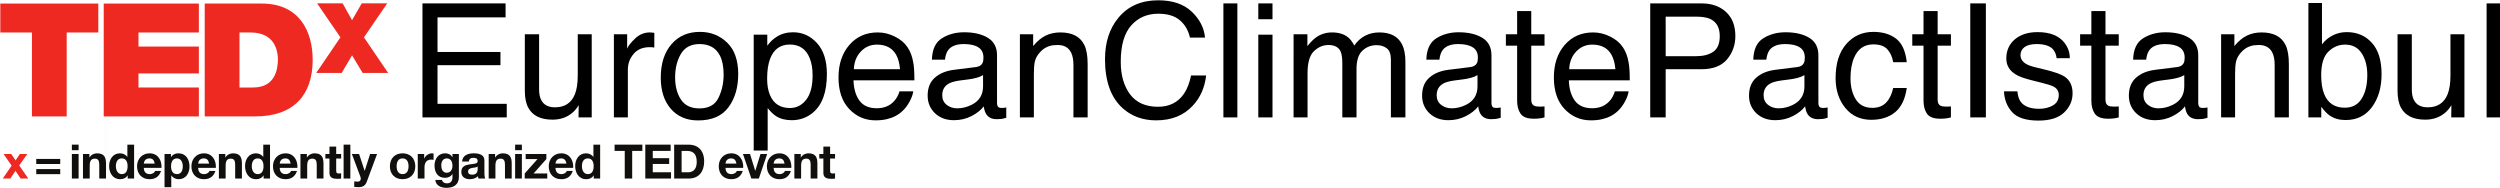
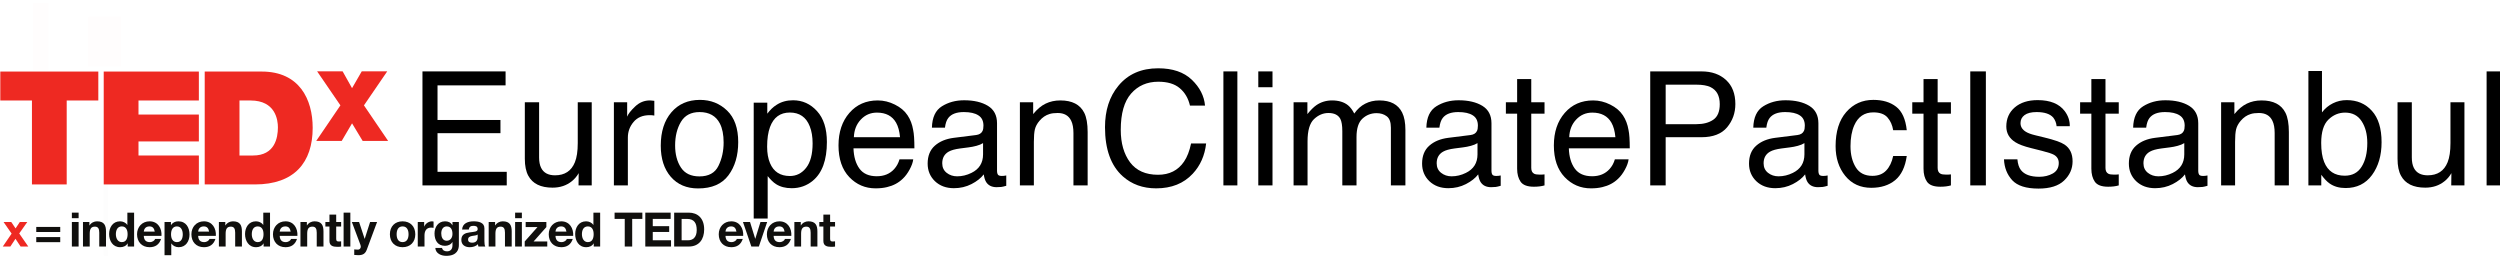
- <svg xmlns="http://www.w3.org/2000/svg" version="1.1" id="svg2" xml:space="preserve" width="3125" height="235" viewBox="0 0 3125 235">
+ <svg xmlns="http://www.w3.org/2000/svg" version="1.1" id="svg2" xml:space="preserve" width="3125" height="320" viewBox="0 0 3125 320">
  <defs id="defs6" />
-   <g id="g10" transform="matrix(1.333333,0,0,-1.333333,0,235)">
+   <g id="g10" transform="matrix(1.333333,0,0,-1.333333,0,320)">
    <path d="m 10.896,20.981 -7.566,10.902 h 7.211 l 4.05,-6.008 4.004,6.008 h 6.989 l -7.567,-10.769 8.5,-12.242 h -7.207 l -4.808,7.257 L 9.693,8.872 H 2.619 l 8.277,12.109" style="fill:#ee2922;fill-opacity:1;fill-rule:nonzero;stroke:none;stroke-width:0.1" id="path22" />
    <path d="m 56.47,12.969 h -22.476 v 4.762 h 22.476 z m 0,9.524 h -22.476 v 4.761 h 22.476 v -4.761" style="fill:#100f0d;fill-opacity:1;fill-rule:nonzero;stroke:none;stroke-width:0.1" id="path24" />
    <path d="m 67.377,31.883 h 6.32 V 8.872 h -6.32 z m 6.32,3.563 h -6.32 v 5.207 h 6.32 v -5.207" style="fill:#100f0d;fill-opacity:1;fill-rule:nonzero;stroke:none;stroke-width:0.1" id="path26" />
    <path d="m 77.791,31.883 h 6.007 v -3.203 h 0.133 c 1.602,2.582 4.364,3.828 7.032,3.828 6.722,0 8.414,-3.785 8.414,-9.48 V 8.872 h -6.321 v 13 c 0,3.781 -1.113,5.652 -4.051,5.652 -3.425,0 -4.894,-1.914 -4.894,-6.59 V 8.872 h -6.32 v 23.011" style="fill:#100f0d;fill-opacity:1;fill-rule:nonzero;stroke:none;stroke-width:0.1" id="path28" />
    <path d="m 114.197,27.746 c -4.141,0 -5.567,-3.562 -5.567,-7.343 0,-3.606 1.649,-7.391 5.567,-7.391 4.183,0 5.43,3.652 5.43,7.434 0,3.738 -1.336,7.3 -5.43,7.3 z m 5.519,-15.933 h -0.089 c -1.469,-2.492 -4.051,-3.563 -6.989,-3.563 -6.941,0 -10.328,5.965 -10.328,12.329 0,6.187 3.43,11.929 10.195,11.929 2.715,0 5.387,-1.156 6.856,-3.426 h -0.047 0.09 v 11.571 h 6.32 V 8.872 h -6.008 v 2.941" style="fill:#100f0d;fill-opacity:1;fill-rule:nonzero;stroke:none;stroke-width:0.1" id="path30" />
    <path d="m 145.084,22.848 c -0.579,3.207 -1.957,4.898 -5.032,4.898 -4.004,0 -5.16,-3.117 -5.25,-4.898 z m -10.282,-4.004 c 0.176,-4.008 2.137,-5.832 5.653,-5.832 2.539,0 4.586,1.559 4.984,2.984 h 5.566 c -1.781,-5.429 -5.566,-7.746 -10.773,-7.746 -7.254,0 -11.75,4.985 -11.75,12.106 0,6.898 4.762,12.152 11.75,12.152 7.832,0 11.617,-6.586 11.172,-13.664 h -16.602" style="fill:#100f0d;fill-opacity:1;fill-rule:nonzero;stroke:none;stroke-width:0.1" id="path32" />
    <path d="m 171.341,20.313 c 0,3.648 -1.468,7.433 -5.515,7.433 -4.141,0 -5.477,-3.695 -5.477,-7.433 0,-3.738 1.426,-7.301 5.52,-7.301 4.14,0 5.472,3.563 5.472,7.301 z m -17.089,11.57 h 6.007 v -2.937 h 0.09 c 1.512,2.449 4.004,3.562 6.856,3.562 7.211,0 10.461,-5.832 10.461,-12.375 0,-6.14 -3.383,-11.883 -10.106,-11.883 -2.762,0 -5.387,1.204 -6.898,3.473 h -0.09 V 0.774 h -6.32 v 31.109" style="fill:#100f0d;fill-opacity:1;fill-rule:nonzero;stroke:none;stroke-width:0.1" id="path34" />
    <path d="m 196.045,22.848 c -0.579,3.207 -1.958,4.898 -5.032,4.898 -4.004,0 -5.164,-3.117 -5.25,-4.898 z m -10.282,-4.004 c 0.176,-4.008 2.137,-5.832 5.653,-5.832 2.535,0 4.586,1.559 4.984,2.984 h 5.563 c -1.782,-5.429 -5.563,-7.746 -10.77,-7.746 -7.258,0 -11.75,4.985 -11.75,12.106 0,6.898 4.762,12.152 11.75,12.152 7.832,0 11.617,-6.586 11.172,-13.664 h -16.602" style="fill:#100f0d;fill-opacity:1;fill-rule:nonzero;stroke:none;stroke-width:0.1" id="path36" />
    <path d="m 205.213,31.883 h 6.007 v -3.203 h 0.133 c 1.602,2.582 4.363,3.828 7.031,3.828 6.723,0 8.414,-3.785 8.414,-9.48 V 8.872 h -6.32 v 13 c 0,3.781 -1.113,5.652 -4.051,5.652 -3.425,0 -4.894,-1.914 -4.894,-6.59 V 8.872 h -6.32 v 23.011" style="fill:#100f0d;fill-opacity:1;fill-rule:nonzero;stroke:none;stroke-width:0.1" id="path38" />
    <path d="m 241.619,27.746 c -4.141,0 -5.567,-3.562 -5.567,-7.343 0,-3.606 1.649,-7.391 5.567,-7.391 4.183,0 5.429,3.652 5.429,7.434 0,3.738 -1.335,7.3 -5.429,7.3 z m 5.519,-15.933 h -0.09 c -1.468,-2.492 -4.05,-3.563 -6.988,-3.563 -6.941,0 -10.324,5.965 -10.324,12.329 0,6.187 3.426,11.929 10.191,11.929 2.715,0 5.387,-1.156 6.856,-3.426 h -0.047 0.09 v 11.571 h 6.32 V 8.872 h -6.008 v 2.941" style="fill:#100f0d;fill-opacity:1;fill-rule:nonzero;stroke:none;stroke-width:0.1" id="path40" />
    <path d="m 272.505,22.848 c -0.578,3.207 -1.957,4.898 -5.031,4.898 -4.004,0 -5.16,-3.117 -5.25,-4.898 z m -10.281,-4.004 c 0.18,-4.008 2.137,-5.832 5.653,-5.832 2.539,0 4.586,1.559 4.984,2.984 h 5.566 c -1.781,-5.429 -5.566,-7.746 -10.773,-7.746 -7.254,0 -11.75,4.985 -11.75,12.106 0,6.898 4.762,12.152 11.75,12.152 7.836,0 11.617,-6.586 11.172,-13.664 h -16.602" style="fill:#100f0d;fill-opacity:1;fill-rule:nonzero;stroke:none;stroke-width:0.1" id="path42" />
    <path d="m 281.673,31.883 h 6.008 v -3.203 h 0.133 c 1.606,2.582 4.363,3.828 7.035,3.828 6.719,0 8.41,-3.785 8.41,-9.48 V 8.872 h -6.32 v 13 c 0,3.781 -1.113,5.652 -4.051,5.652 -3.425,0 -4.894,-1.914 -4.894,-6.59 V 8.872 h -6.321 v 23.011" style="fill:#100f0d;fill-opacity:1;fill-rule:nonzero;stroke:none;stroke-width:0.1" id="path44" />
    <path d="m 315.185,31.883 h 4.629 v -4.226 h -4.629 v -11.395 c 0,-2.137 0.535,-2.672 2.672,-2.672 0.668,0 1.289,0.047 1.957,0.18 V 8.829 c -1.066,-0.176 -2.445,-0.223 -3.691,-0.223 -3.875,0 -7.258,0.89 -7.258,5.476 v 13.575 h -3.824 v 4.226 h 3.824 v 6.903 h 6.32 v -6.903" style="fill:#100f0d;fill-opacity:1;fill-rule:nonzero;stroke:none;stroke-width:0.1" id="path46" />
    <path d="m 322.13,8.872 h 6.32 v 31.781 h -6.32 z" style="fill:#100f0d;fill-opacity:1;fill-rule:nonzero;stroke:none;stroke-width:0.1" id="path48" />
    <path d="m 343.892,5.981 c -1.379,-3.695 -3.558,-5.207 -7.922,-5.207 -1.289,0 -2.582,0.09 -3.871,0.222 v 5.208 c 1.199,-0.09 2.446,-0.266 3.696,-0.223 2.179,0.223 2.89,2.492 2.179,4.316 l -8.101,21.586 h 6.765 l 5.207,-15.754 h 0.09 l 5.031,15.754 h 6.543 l -9.617,-25.902" style="fill:#100f0d;fill-opacity:1;fill-rule:nonzero;stroke:none;stroke-width:0.1" id="path50" />
    <path d="m 377.408,13.012 c 4.316,0 5.609,3.695 5.609,7.344 0,3.695 -1.293,7.39 -5.609,7.39 -4.274,0 -5.563,-3.695 -5.563,-7.39 0,-3.649 1.289,-7.344 5.563,-7.344 z m 0,19.496 c 7.254,0 11.929,-4.808 11.929,-12.152 0,-7.297 -4.675,-12.106 -11.929,-12.106 -7.211,0 -11.883,4.809 -11.883,12.106 0,7.344 4.672,12.152 11.883,12.152" style="fill:#100f0d;fill-opacity:1;fill-rule:nonzero;stroke:none;stroke-width:0.1" id="path52" />
    <path d="m 391.65,31.883 h 6.008 v -4.269 h 0.09 c 1.156,2.89 4.273,4.894 7.343,4.894 0.446,0 0.981,-0.09 1.379,-0.222 v -5.875 c -0.578,0.132 -1.511,0.222 -2.269,0.222 -4.629,0 -6.231,-3.34 -6.231,-7.39 V 8.872 h -6.32 v 23.011" style="fill:#100f0d;fill-opacity:1;fill-rule:nonzero;stroke:none;stroke-width:0.1" id="path54" />
    <path d="m 424.185,20.668 c 0,3.739 -1.293,7.078 -5.387,7.078 -3.558,0 -5.117,-3.117 -5.117,-6.542 0,-3.293 1.246,-6.899 5.117,-6.899 3.606,0 5.387,3.07 5.387,6.363 z m 6.008,-10.328 c 0,-3.781 -1.336,-10.191 -11.93,-10.191 -4.539,0 -9.836,2.137 -10.148,7.39 h 6.277 c 0.578,-2.359 2.492,-3.164 4.719,-3.164 3.516,0 5.117,2.407 5.074,5.7 v 3.027 h -0.09 c -1.379,-2.402 -4.14,-3.563 -6.898,-3.563 -6.899,0 -9.836,5.254 -9.836,11.575 0,5.965 3.426,11.394 9.879,11.394 3.027,0 5.344,-1.023 6.855,-3.695 h 0.09 v 3.07 h 6.008 V 10.34" style="fill:#100f0d;fill-opacity:1;fill-rule:nonzero;stroke:none;stroke-width:0.1" id="path56" />
    <path d="m 447.818,20.133 c -1.07,-0.933 -3.297,-0.976 -5.254,-1.336 -1.957,-0.398 -3.738,-1.066 -3.738,-3.383 0,-2.355 1.824,-2.933 3.871,-2.933 4.941,0 5.121,3.914 5.121,5.293 z m -14.602,4.676 c 0.36,5.918 5.653,7.699 10.817,7.699 4.586,0 10.105,-1.023 10.105,-6.543 V 13.993 c 0,-2.094 0.223,-4.184 0.801,-5.121 h -6.41 c -0.223,0.714 -0.399,1.468 -0.445,2.226 -2.004,-2.09 -4.942,-2.848 -7.747,-2.848 -4.359,0 -7.832,2.18 -7.832,6.899 0,5.207 3.918,6.453 7.832,6.988 3.876,0.578 7.481,0.445 7.481,3.027 0,2.715 -1.871,3.118 -4.098,3.118 -2.402,0 -3.961,-0.981 -4.183,-3.473 h -6.321" style="fill:#100f0d;fill-opacity:1;fill-rule:nonzero;stroke:none;stroke-width:0.1" id="path58" />
    <path d="m 458.142,31.883 h 6.008 v -3.203 h 0.133 c 1.601,2.582 4.363,3.828 7.035,3.828 6.719,0 8.41,-3.785 8.41,-9.48 V 8.872 h -6.32 v 13 c 0,3.781 -1.113,5.652 -4.051,5.652 -3.426,0 -4.894,-1.914 -4.894,-6.59 V 8.872 h -6.321 v 23.011" style="fill:#100f0d;fill-opacity:1;fill-rule:nonzero;stroke:none;stroke-width:0.1" id="path60" />
    <path d="m 482.931,31.883 h 6.321 V 8.872 h -6.321 z m 6.321,3.563 h -6.321 v 5.207 h 6.321 v -5.207" style="fill:#100f0d;fill-opacity:1;fill-rule:nonzero;stroke:none;stroke-width:0.1" id="path62" />
    <path d="m 491.92,13.637 11.976,13.485 h -11.086 v 4.761 h 19.406 v -4.761 l -11.972,-13.485 h 12.82 V 8.872 h -21.144 v 4.765" style="fill:#100f0d;fill-opacity:1;fill-rule:nonzero;stroke:none;stroke-width:0.1" id="path64" />
    <path d="m 531.045,22.848 c -0.579,3.207 -1.958,4.898 -5.032,4.898 -4.004,0 -5.16,-3.117 -5.25,-4.898 z m -10.282,-4.004 c 0.176,-4.008 2.137,-5.832 5.653,-5.832 2.535,0 4.586,1.559 4.984,2.984 h 5.563 c -1.778,-5.429 -5.563,-7.746 -10.77,-7.746 -7.254,0 -11.75,4.985 -11.75,12.106 0,6.898 4.762,12.152 11.75,12.152 7.832,0 11.617,-6.586 11.172,-13.664 h -16.602" style="fill:#100f0d;fill-opacity:1;fill-rule:nonzero;stroke:none;stroke-width:0.1" id="path66" />
    <path d="m 551.119,27.746 c -4.141,0 -5.567,-3.562 -5.567,-7.343 0,-3.606 1.649,-7.391 5.567,-7.391 4.183,0 5.429,3.652 5.429,7.434 0,3.738 -1.335,7.3 -5.429,7.3 z m 5.519,-15.933 h -0.09 c -1.468,-2.492 -4.05,-3.563 -6.988,-3.563 -6.945,0 -10.328,5.965 -10.328,12.329 0,6.187 3.43,11.929 10.195,11.929 2.715,0 5.383,-1.156 6.852,-3.426 h -0.043 0.09 v 11.571 h 6.32 V 8.872 h -6.008 v 2.941" style="fill:#100f0d;fill-opacity:1;fill-rule:nonzero;stroke:none;stroke-width:0.1" id="path68" />
    <path d="m 585.697,34.778 h -9.524 v 5.875 h 26.04 v -5.875 h -9.528 V 8.872 h -6.988 v 25.906" style="fill:#100f0d;fill-opacity:1;fill-rule:nonzero;stroke:none;stroke-width:0.1" id="path70" />
    <path d="m 604.97,40.653 h 23.766 v -5.875 h -16.777 v -6.809 h 15.398 v -5.43 h -15.398 v -7.789 h 17.132 V 8.872 h -24.121 v 31.781" style="fill:#100f0d;fill-opacity:1;fill-rule:nonzero;stroke:none;stroke-width:0.1" id="path72" />
    <path d="m 639.017,14.75 h 6.231 c 4.05,0 7.925,2.493 7.925,9.524 0,6.41 -2.226,10.504 -9.171,10.504 h -4.985 z m -6.988,25.903 h 13.711 c 8.234,0 14.418,-5.164 14.418,-15.711 0,-9.215 -4.715,-16.07 -14.418,-16.07 h -13.711 v 31.781" style="fill:#100f0d;fill-opacity:1;fill-rule:nonzero;stroke:none;stroke-width:0.1" id="path74" />
    <path d="m 690.423,22.848 c -0.578,3.207 -1.957,4.898 -5.031,4.898 -4.004,0 -5.16,-3.117 -5.25,-4.898 z m -10.281,-4.004 c 0.176,-4.008 2.137,-5.832 5.653,-5.832 2.535,0 4.585,1.559 4.984,2.984 h 5.562 c -1.777,-5.429 -5.562,-7.746 -10.769,-7.746 -7.254,0 -11.75,4.985 -11.75,12.106 0,6.898 4.762,12.152 11.75,12.152 7.832,0 11.617,-6.586 11.172,-13.664 h -16.602" style="fill:#100f0d;fill-opacity:1;fill-rule:nonzero;stroke:none;stroke-width:0.1" id="path76" />
    <path d="m 711.431,8.872 h -7.035 l -7.875,23.011 h 6.629 l 4.852,-15.711 h 0.089 l 4.852,15.711 h 6.277 l -7.789,-23.011" style="fill:#100f0d;fill-opacity:1;fill-rule:nonzero;stroke:none;stroke-width:0.1" id="path78" />
    <path d="m 735.552,22.848 c -0.578,3.207 -1.957,4.898 -5.027,4.898 -4.008,0 -5.164,-3.117 -5.254,-4.898 z m -10.281,-4.004 c 0.18,-4.008 2.137,-5.832 5.652,-5.832 2.54,0 4.586,1.559 4.985,2.984 h 5.566 c -1.781,-5.429 -5.566,-7.746 -10.773,-7.746 -7.254,0 -11.75,4.985 -11.75,12.106 0,6.898 4.762,12.152 11.75,12.152 7.836,0 11.617,-6.586 11.172,-13.664 h -16.602" style="fill:#100f0d;fill-opacity:1;fill-rule:nonzero;stroke:none;stroke-width:0.1" id="path80" />
    <path d="m 744.72,31.883 h 6.008 v -3.203 h 0.137 c 1.601,2.582 4.359,3.828 7.031,3.828 6.723,0 8.414,-3.785 8.414,-9.48 V 8.872 h -6.32 v 13 c 0,3.781 -1.113,5.652 -4.051,5.652 -3.43,0 -4.898,-1.914 -4.898,-6.59 V 8.872 h -6.321 v 23.011" style="fill:#100f0d;fill-opacity:1;fill-rule:nonzero;stroke:none;stroke-width:0.1" id="path82" />
    <path d="m 778.232,31.883 h 4.633 v -4.226 h -4.633 v -11.395 c 0,-2.137 0.535,-2.672 2.672,-2.672 0.668,0 1.293,0.047 1.961,0.18 V 8.829 c -1.07,-0.176 -2.449,-0.223 -3.695,-0.223 -3.872,0 -7.254,0.89 -7.254,5.476 v 13.575 h -3.829 v 4.226 h 3.829 v 6.903 h 6.316 v -6.903" style="fill:#100f0d;fill-opacity:1;fill-rule:nonzero;stroke:none;stroke-width:0.1" id="path84" />
    <path d="M 29.947,145.793 H 0.291 v 27.125 H 92.17 v -27.125 h -29.641 V 67.098 h -32.582 v 78.695" style="fill:#ee2922;fill-opacity:1;fill-rule:nonzero;stroke:none;stroke-width:0.1" id="path86" />
    <path d="m 97.236,172.918 h 89.191 v -27.125 h -56.59 v -13.183 h 56.59 v -25.203 h -56.59 V 94.219 h 56.606 V 67.098 H 97.236 V 172.918" style="fill:#ee2922;fill-opacity:1;fill-rule:nonzero;stroke:none;stroke-width:0.1" id="path88" />
    <path d="m 224.513,94.219 h 12.75 c 20.309,0 23.278,16.457 23.278,26.399 0,6.656 -2.086,25.175 -25.653,25.175 h -10.375 z m -32.597,78.699 h 53.5 c 35.265,0 47.726,-26.086 47.726,-52.754 0,-32.464 -17.191,-53.066 -54.094,-53.066 h -47.132 V 172.918" style="fill:#ee2922;fill-opacity:1;fill-rule:nonzero;stroke:none;stroke-width:0.1" id="path90" />
    <path d="m 339.99,107.875 -9.945,16.493 -9.7,-16.493 h -23.886 l 22.675,33.348 -21.836,31.899 h 23.899 l 8.848,-15.77 9.101,15.77 h 23.891 l -21.832,-31.899 22.675,-33.348 h -23.89" style="fill:#ee2922;fill-opacity:1;fill-rule:nonzero;stroke:none;stroke-width:0.1" id="path92" />
    <path style="font-variant:normal;font-weight:normal;font-size:149px;font-family:Helvetica;-inkscape-font-specification:Helvetica;writing-mode:lr-tb;fill:#000000;fill-opacity:1;fill-rule:nonzero;stroke:none;stroke-width:1" d="m 396.062,173.061 h 77.919 V 159.966 H 410.176 V 127.517 H 469.18 V 115.149 H 410.176 V 78.918 h 64.896 v -12.732 h -79.011 z m 39.505,0 z" id="path100" />
    <path style="font-variant:normal;font-weight:normal;font-size:149px;font-family:Helvetica;-inkscape-font-specification:Helvetica;writing-mode:lr-tb;fill:#000000;fill-opacity:1;fill-rule:nonzero;stroke:none;stroke-width:1" d="M 505.412,144.105 V 92.377 q 0,-5.966 1.892,-9.749 3.492,-6.984 13.023,-6.984 13.678,0 18.625,12.223 2.692,6.548 2.692,17.97 v 38.269 h 13.096 V 66.186 H 542.371 l 0.145,11.495 q -2.546,-4.438 -6.33,-7.494 -7.494,-6.111 -18.188,-6.111 -16.661,0 -22.699,11.131 -3.274,5.966 -3.274,15.933 v 52.965 z m 17.97,1.892 z" id="path102" />
    <path style="font-variant:normal;font-weight:normal;font-size:149px;font-family:Helvetica;-inkscape-font-specification:Helvetica;writing-mode:lr-tb;fill:#000000;fill-opacity:1;fill-rule:nonzero;stroke:none;stroke-width:1" d="m 575.524,144.105 h 12.441 v -13.459 q 1.528,3.929 7.494,9.531 5.966,5.675 13.751,5.675 0.364,0 1.237,-0.073 0.873,-0.073 2.983,-0.291 v -13.823 q -1.164,0.218 -2.183,0.291 -0.946,0.073 -2.11,0.073 -9.895,0 -15.206,-6.402 -5.311,-6.33 -5.311,-14.624 V 66.186 h -13.096 z" id="path104" />
    <path style="font-variant:normal;font-weight:normal;font-size:149px;font-family:Helvetica;-inkscape-font-specification:Helvetica;writing-mode:lr-tb;fill:#000000;fill-opacity:1;fill-rule:nonzero;stroke:none;stroke-width:1" d="m 655.698,74.625 q 13.023,0 17.825,9.822 4.875,9.895 4.875,21.972 0,10.913 -3.492,17.752 -5.529,10.768 -19.062,10.768 -12.004,0 -17.461,-9.167 -5.457,-9.167 -5.457,-22.117 0,-12.441 5.457,-20.735 5.457,-8.294 17.315,-8.294 z m 0.509,71.735 q 15.06,0 25.464,-10.04 10.404,-10.04 10.404,-29.538 0,-18.843 -9.167,-31.139 -9.167,-12.295 -28.447,-12.295 -16.079,0 -25.537,10.84 -9.458,10.913 -9.458,29.247 0,19.644 9.967,31.284 9.967,11.641 26.773,11.641 z m -0.437,-0.364 z" id="path106" />
    <path style="font-variant:normal;font-weight:normal;font-size:149px;font-family:Helvetica;-inkscape-font-specification:Helvetica;writing-mode:lr-tb;fill:#000000;fill-opacity:1;fill-rule:nonzero;stroke:none;stroke-width:1" d="m 740.506,74.989 q 9.167,0 15.206,7.639 6.111,7.712 6.111,22.99 0,9.312 -2.692,16.006 -5.093,12.877 -18.625,12.877 -13.605,0 -18.625,-13.605 -2.692,-7.275 -2.692,-18.479 0,-9.021 2.692,-15.351 5.093,-12.077 18.625,-12.077 z m -33.903,68.752 h 12.732 v -10.331 q 3.929,5.311 8.585,8.221 6.621,4.365 15.569,4.365 13.241,0 22.481,-10.186 9.24,-10.113 9.24,-28.956 0,-25.464 -13.314,-36.377 -8.439,-6.912 -19.644,-6.912 -8.803,0 -14.769,3.856 -3.492,2.183 -7.785,7.494 v -39.796 h -13.096 z" id="path108" />
    <path style="font-variant:normal;font-weight:normal;font-size:149px;font-family:Helvetica;-inkscape-font-specification:Helvetica;writing-mode:lr-tb;fill:#000000;fill-opacity:1;fill-rule:nonzero;stroke:none;stroke-width:1" d="m 822.914,145.851 q 8.294,0 16.079,-3.929 7.785,-3.856 11.859,-10.04 3.929,-5.893 5.238,-13.75 1.164,-5.384 1.164,-17.17 h -57.112 q 0.364,-11.859 5.602,-19.062 5.238,-7.13 16.224,-7.13 10.258,0 16.37,6.766 3.492,3.929 4.947,9.094 h 12.877 q -0.509,-4.292 -3.419,-9.604 -2.837,-5.238 -6.402,-8.585 -5.966,-5.82 -14.769,-7.857 -4.729,-1.164 -10.695,-1.164 -14.551,0 -24.664,10.549 -10.113,10.622 -10.113,29.684 0,18.771 10.186,30.484 10.186,11.713 26.628,11.713 z m 20.88,-34.485 q -0.8,8.512 -3.71,13.605 -5.384,9.458 -17.97,9.458 -9.022,0 -15.133,-6.548 -6.111,-6.475 -6.475,-16.515 z m -22.117,34.631 z" id="path110" />
    <path style="font-variant:normal;font-weight:normal;font-size:149px;font-family:Helvetica;-inkscape-font-specification:Helvetica;writing-mode:lr-tb;fill:#000000;fill-opacity:1;fill-rule:nonzero;stroke:none;stroke-width:1" d="m 883.35,86.921 q 0,-5.675 4.147,-8.949 4.147,-3.274 9.822,-3.274 6.912,0 13.387,3.201 10.913,5.311 10.913,17.388 v 10.549 q -2.401,-1.528 -6.184,-2.546 -3.783,-1.019 -7.421,-1.455 l -7.93,-1.019 q -7.13,-0.946 -10.695,-2.983 -6.039,-3.419 -6.039,-10.913 z m 31.721,26.482 q 4.511,0.582 6.039,3.783 0.873,1.746 0.873,5.02 0,6.693 -4.802,9.676 -4.729,3.056 -13.605,3.056 -10.258,0 -14.551,-5.529 -2.401,-3.056 -3.128,-9.094 h -12.223 q 0.364,14.405 9.313,20.007 9.021,5.675 20.88,5.675 13.75,0 22.335,-5.238 8.512,-5.238 8.512,-16.297 V 79.573 q 0,-2.037 0.8,-3.274 0.873,-1.237 3.565,-1.237 0.873,0 1.964,0.073 1.091,0.146 2.328,0.364 v -9.676 q -3.056,-0.873 -4.656,-1.091 -1.601,-0.218 -4.365,-0.218 -6.766,0 -9.822,4.802 -1.601,2.546 -2.255,7.203 -4.001,-5.238 -11.495,-9.094 -7.494,-3.856 -16.515,-3.856 -10.84,0 -17.752,6.548 -6.839,6.621 -6.839,16.515 0,10.84 6.766,16.806 6.766,5.966 17.752,7.348 z m -10.84,32.594 z" id="path112" />
    <path style="font-variant:normal;font-weight:normal;font-size:149px;font-family:Helvetica;-inkscape-font-specification:Helvetica;writing-mode:lr-tb;fill:#000000;fill-opacity:1;fill-rule:nonzero;stroke:none;stroke-width:1" d="m 956.154,144.105 h 12.441 v -11.059 q 5.529,6.839 11.713,9.822 6.184,2.983 13.751,2.983 16.588,0 22.408,-11.568 3.201,-6.33 3.201,-18.116 V 66.186 h -13.314 V 115.295 q 0,7.13 -2.11,11.495 -3.492,7.275 -12.659,7.275 -4.656,0 -7.639,-0.946 -5.384,-1.601 -9.458,-6.402 -3.274,-3.856 -4.292,-8.003 -0.946,-4.074 -0.946,-11.713 V 66.186 h -13.096 z m 30.775,1.892 z" id="path114" />
    <path style="font-variant:normal;font-weight:normal;font-size:149px;font-family:Helvetica;-inkscape-font-specification:Helvetica;writing-mode:lr-tb;fill:#000000;fill-opacity:1;fill-rule:nonzero;stroke:none;stroke-width:1" d="m 1085.778,175.972 q 20.298,0 31.502,-10.695 11.204,-10.695 12.441,-24.3 h -14.114 q -2.401,10.331 -9.604,16.37 -7.13,6.039 -20.08,6.039 -15.788,0 -25.537,-11.131 -9.676,-11.059 -9.676,-33.976 0,-18.771 8.73,-30.484 8.803,-11.641 26.191,-11.641 16.006,0 24.373,12.295 4.438,6.475 6.621,17.024 h 14.114 q -1.891,-16.879 -12.514,-28.301 -12.732,-13.75 -34.34,-13.75 -18.625,0 -31.284,11.277 -16.661,14.915 -16.661,46.053 0,23.645 12.514,38.778 13.532,16.442 37.323,16.442 z m -2.91,0 z" id="path116" />
    <path style="font-variant:normal;font-weight:normal;font-size:149px;font-family:Helvetica;-inkscape-font-specification:Helvetica;writing-mode:lr-tb;fill:#000000;fill-opacity:1;fill-rule:nonzero;stroke:none;stroke-width:1" d="m 1146.939,173.061 h 13.096 V 66.186 h -13.096 z" id="path118" />
    <path style="font-variant:normal;font-weight:normal;font-size:149px;font-family:Helvetica;-inkscape-font-specification:Helvetica;writing-mode:lr-tb;fill:#000000;fill-opacity:1;fill-rule:nonzero;stroke:none;stroke-width:1" d="m 1179.654,143.742 h 13.314 V 66.186 h -13.314 z m 0,29.32 h 13.314 v -14.842 h -13.314 z" id="path120" />
    <path style="font-variant:normal;font-weight:normal;font-size:149px;font-family:Helvetica;-inkscape-font-specification:Helvetica;writing-mode:lr-tb;fill:#000000;fill-opacity:1;fill-rule:nonzero;stroke:none;stroke-width:1" d="m 1212.732,144.105 h 12.95 v -11.059 q 4.656,5.748 8.439,8.367 6.475,4.438 14.696,4.438 9.312,0 14.987,-4.583 3.201,-2.619 5.82,-7.712 4.365,6.257 10.258,9.24 5.893,3.056 13.241,3.056 15.715,0 21.39,-11.35 3.056,-6.111 3.056,-16.442 V 66.186 h -13.605 v 54.129 q 0,7.785 -3.929,10.695 -3.856,2.91 -9.458,2.91 -7.712,0 -13.314,-5.166 -5.529,-5.166 -5.529,-17.243 V 66.186 h -13.314 v 50.855 q 0,7.93 -1.892,11.568 -2.983,5.457 -11.131,5.457 -7.421,0 -13.532,-5.748 -6.039,-5.748 -6.039,-20.808 V 66.186 h -13.096 z" id="path122" />
    <path style="font-variant:normal;font-weight:normal;font-size:149px;font-family:Helvetica;-inkscape-font-specification:Helvetica;writing-mode:lr-tb;fill:#000000;fill-opacity:1;fill-rule:nonzero;stroke:none;stroke-width:1" d="m 1346.889,86.921 q 0,-5.675 4.147,-8.949 4.147,-3.274 9.822,-3.274 6.912,0 13.387,3.201 10.913,5.311 10.913,17.388 v 10.549 q -2.401,-1.528 -6.184,-2.546 -3.783,-1.019 -7.421,-1.455 l -7.93,-1.019 q -7.13,-0.946 -10.695,-2.983 -6.039,-3.419 -6.039,-10.913 z m 31.721,26.482 q 4.511,0.582 6.039,3.783 0.873,1.746 0.873,5.02 0,6.693 -4.802,9.676 -4.729,3.056 -13.605,3.056 -10.258,0 -14.551,-5.529 -2.401,-3.056 -3.128,-9.094 h -12.223 q 0.364,14.405 9.313,20.007 9.021,5.675 20.88,5.675 13.751,0 22.335,-5.238 8.512,-5.238 8.512,-16.297 V 79.573 q 0,-2.037 0.8,-3.274 0.873,-1.237 3.565,-1.237 0.873,0 1.964,0.073 1.091,0.146 2.328,0.364 v -9.676 q -3.056,-0.873 -4.656,-1.091 -1.601,-0.218 -4.365,-0.218 -6.766,0 -9.822,4.802 -1.601,2.546 -2.255,7.203 -4.002,-5.238 -11.495,-9.094 -7.494,-3.856 -16.515,-3.856 -10.84,0 -17.752,6.548 -6.839,6.621 -6.839,16.515 0,10.84 6.766,16.806 6.766,5.966 17.752,7.348 z m -10.84,32.594 z" id="path124" />
    <path style="font-variant:normal;font-weight:normal;font-size:149px;font-family:Helvetica;-inkscape-font-specification:Helvetica;writing-mode:lr-tb;fill:#000000;fill-opacity:1;fill-rule:nonzero;stroke:none;stroke-width:1" d="m 1422.312,165.859 h 13.241 v -21.753 h 12.441 v -10.695 h -12.441 V 82.556 q 0,-4.074 2.765,-5.457 1.528,-0.8 5.093,-0.8 0.946,0 2.037,0 1.091,0.073 2.546,0.218 v -10.331 q -2.255,-0.655 -4.729,-0.946 -2.401,-0.291 -5.238,-0.291 -9.167,0 -12.441,4.656 -3.274,4.729 -3.274,12.223 v 51.583 h -10.549 v 10.695 h 10.549 z" id="path126" />
    <path style="font-variant:normal;font-weight:normal;font-size:149px;font-family:Helvetica;-inkscape-font-specification:Helvetica;writing-mode:lr-tb;fill:#000000;fill-opacity:1;fill-rule:nonzero;stroke:none;stroke-width:1" d="m 1493.563,145.851 q 8.294,0 16.079,-3.929 7.785,-3.856 11.859,-10.04 3.929,-5.893 5.238,-13.75 1.164,-5.384 1.164,-17.17 h -57.112 q 0.364,-11.859 5.602,-19.062 5.238,-7.13 16.224,-7.13 10.258,0 16.37,6.766 3.492,3.929 4.947,9.094 h 12.877 q -0.509,-4.292 -3.419,-9.604 -2.837,-5.238 -6.402,-8.585 -5.966,-5.82 -14.769,-7.857 -4.729,-1.164 -10.695,-1.164 -14.551,0 -24.664,10.549 -10.113,10.622 -10.113,29.684 0,18.771 10.186,30.484 10.185,11.713 26.628,11.713 z m 20.88,-34.485 q -0.8,8.512 -3.711,13.605 -5.384,9.458 -17.97,9.458 -9.021,0 -15.133,-6.548 -6.111,-6.475 -6.475,-16.515 z m -22.117,34.631 z" id="path128" />
    <path style="font-variant:normal;font-weight:normal;font-size:149px;font-family:Helvetica;-inkscape-font-specification:Helvetica;writing-mode:lr-tb;fill:#000000;fill-opacity:1;fill-rule:nonzero;stroke:none;stroke-width:1" d="m 1547.087,173.061 h 48.09 q 14.26,0 22.99,-8.076 8.73,-8.003 8.73,-22.554 0,-12.514 -7.785,-21.826 -7.785,-9.24 -23.936,-9.24 h -33.612 V 66.186 h -14.478 z m 65.188,-30.702 q 0,11.786 -8.73,16.006 -4.802,2.255 -13.168,2.255 h -28.811 v -37.032 h 28.811 q 9.749,0 15.788,4.147 6.111,4.147 6.111,14.624 z" id="path130" />
    <path style="font-variant:normal;font-weight:normal;font-size:149px;font-family:Helvetica;-inkscape-font-specification:Helvetica;writing-mode:lr-tb;fill:#000000;fill-opacity:1;fill-rule:nonzero;stroke:none;stroke-width:1" d="m 1653.382,86.921 q 0,-5.675 4.147,-8.949 4.147,-3.274 9.822,-3.274 6.912,0 13.387,3.201 10.913,5.311 10.913,17.388 v 10.549 q -2.401,-1.528 -6.184,-2.546 -3.783,-1.019 -7.421,-1.455 l -7.93,-1.019 q -7.13,-0.946 -10.695,-2.983 -6.039,-3.419 -6.039,-10.913 z m 31.721,26.482 q 4.511,0.582 6.039,3.783 0.873,1.746 0.873,5.02 0,6.693 -4.802,9.676 -4.729,3.056 -13.605,3.056 -10.258,0 -14.551,-5.529 -2.401,-3.056 -3.128,-9.094 h -12.223 q 0.364,14.405 9.312,20.007 9.021,5.675 20.88,5.675 13.751,0 22.335,-5.238 8.512,-5.238 8.512,-16.297 V 79.573 q 0,-2.037 0.8,-3.274 0.873,-1.237 3.565,-1.237 0.873,0 1.964,0.073 1.091,0.146 2.328,0.364 v -9.676 q -3.056,-0.873 -4.656,-1.091 -1.601,-0.218 -4.365,-0.218 -6.766,0 -9.822,4.802 -1.601,2.546 -2.255,7.203 -4.002,-5.238 -11.495,-9.094 -7.494,-3.856 -16.515,-3.856 -10.84,0 -17.752,6.548 -6.839,6.621 -6.839,16.515 0,10.84 6.766,16.806 6.766,5.966 17.752,7.348 z m -10.84,32.594 z" id="path132" />
    <path style="font-variant:normal;font-weight:normal;font-size:149px;font-family:Helvetica;-inkscape-font-specification:Helvetica;writing-mode:lr-tb;fill:#000000;fill-opacity:1;fill-rule:nonzero;stroke:none;stroke-width:1" d="m 1756.233,146.361 q 13.168,0 21.39,-6.402 8.294,-6.402 9.967,-22.044 h -12.732 q -1.164,7.203 -5.311,11.932 -4.147,4.802 -13.314,4.802 -12.514,0 -17.897,-12.223 -3.492,-7.93 -3.492,-19.571 0,-11.713 4.947,-19.716 4.947,-8.003 15.569,-8.003 8.148,0 12.877,4.947 4.802,5.02 6.621,13.678 h 12.732 q -2.183,-15.497 -10.913,-22.699 -8.73,-7.13 -22.335,-7.13 -15.278,0 -24.372,11.131 -9.094,11.204 -9.094,27.937 0,20.517 9.967,31.939 9.967,11.422 25.391,11.422 z m -2.037,-0.364 z" id="path134" />
    <path style="font-variant:normal;font-weight:normal;font-size:149px;font-family:Helvetica;-inkscape-font-specification:Helvetica;writing-mode:lr-tb;fill:#000000;fill-opacity:1;fill-rule:nonzero;stroke:none;stroke-width:1" d="m 1803.305,165.859 h 13.241 v -21.753 h 12.441 V 133.411 H 1816.546 V 82.556 q 0,-4.074 2.765,-5.457 1.528,-0.8 5.093,-0.8 0.946,0 2.037,0 1.091,0.073 2.546,0.218 v -10.331 q -2.255,-0.655 -4.729,-0.946 -2.401,-0.291 -5.238,-0.291 -9.167,0 -12.441,4.656 -3.274,4.729 -3.274,12.223 v 51.583 h -10.549 v 10.695 h 10.549 z" id="path136" />
    <path style="font-variant:normal;font-weight:normal;font-size:149px;font-family:Helvetica;-inkscape-font-specification:Helvetica;writing-mode:lr-tb;fill:#000000;fill-opacity:1;fill-rule:nonzero;stroke:none;stroke-width:1" d="m 1847.128,173.061 h 14.623 V 66.186 h -14.623 z" id="path138" />
    <path style="font-variant:normal;font-weight:normal;font-size:149px;font-family:Helvetica;-inkscape-font-specification:Helvetica;writing-mode:lr-tb;fill:#000000;fill-opacity:1;fill-rule:nonzero;stroke:none;stroke-width:1" d="m 1891.314,90.631 q 0.582,-6.548 3.274,-10.04 4.947,-6.33 17.17,-6.33 7.275,0 12.805,3.128 5.529,3.201 5.529,9.822 0,5.02 -4.438,7.639 -2.837,1.601 -11.204,3.71 l -10.404,2.619 q -9.967,2.474 -14.696,5.529 -8.44,5.311 -8.44,14.696 0,11.059 7.93,17.897 8.003,6.839 21.462,6.839 17.606,0 25.391,-10.331 4.875,-6.548 4.729,-14.114 h -12.368 q -0.364,4.438 -3.128,8.076 -4.511,5.166 -15.642,5.166 -7.421,0 -11.277,-2.837 -3.783,-2.837 -3.783,-7.494 0,-5.093 5.02,-8.148 2.91,-1.819 8.585,-3.201 l 8.658,-2.11 q 14.114,-3.419 18.916,-6.621 7.639,-5.02 7.639,-15.788 0,-10.404 -7.93,-17.97 -7.857,-7.566 -24.009,-7.566 -17.388,0 -24.664,7.857 -7.203,7.93 -7.712,19.571 z m 19.353,55.366 z" id="path140" />
    <path style="font-variant:normal;font-weight:normal;font-size:149px;font-family:Helvetica;-inkscape-font-specification:Helvetica;writing-mode:lr-tb;fill:#000000;fill-opacity:1;fill-rule:nonzero;stroke:none;stroke-width:1" d="m 1960.649,165.859 h 13.241 v -21.753 h 12.441 v -10.695 h -12.441 V 82.556 q 0,-4.074 2.765,-5.457 1.528,-0.8 5.093,-0.8 0.946,0 2.037,0 1.091,0.073 2.546,0.218 v -10.331 q -2.255,-0.655 -4.729,-0.946 -2.401,-0.291 -5.238,-0.291 -9.167,0 -12.441,4.656 -3.274,4.729 -3.274,12.223 v 51.583 h -10.549 v 10.695 h 10.549 z" id="path142" />
    <path style="font-variant:normal;font-weight:normal;font-size:149px;font-family:Helvetica;-inkscape-font-specification:Helvetica;writing-mode:lr-tb;fill:#000000;fill-opacity:1;fill-rule:nonzero;stroke:none;stroke-width:1" d="m 2009.492,86.921 q 0,-5.675 4.147,-8.949 4.147,-3.274 9.822,-3.274 6.912,0 13.387,3.201 10.913,5.311 10.913,17.388 v 10.549 q -2.401,-1.528 -6.184,-2.546 -3.783,-1.019 -7.421,-1.455 l -7.93,-1.019 q -7.13,-0.946 -10.695,-2.983 -6.039,-3.419 -6.039,-10.913 z m 31.721,26.482 q 4.511,0.582 6.039,3.783 0.873,1.746 0.873,5.02 0,6.693 -4.802,9.676 -4.729,3.056 -13.605,3.056 -10.258,0 -14.551,-5.529 -2.401,-3.056 -3.128,-9.094 h -12.223 q 0.364,14.405 9.312,20.007 9.021,5.675 20.88,5.675 13.751,0 22.335,-5.238 8.512,-5.238 8.512,-16.297 V 79.573 q 0,-2.037 0.8,-3.274 0.873,-1.237 3.565,-1.237 0.873,0 1.964,0.073 1.091,0.146 2.328,0.364 v -9.676 q -3.056,-0.873 -4.656,-1.091 -1.601,-0.218 -4.365,-0.218 -6.766,0 -9.822,4.802 -1.601,2.546 -2.255,7.203 -4.001,-5.238 -11.495,-9.094 -7.494,-3.856 -16.515,-3.856 -10.84,0 -17.752,6.548 -6.839,6.621 -6.839,16.515 0,10.84 6.766,16.806 6.766,5.966 17.752,7.348 z m -10.84,32.594 z" id="path144" />
    <path style="font-variant:normal;font-weight:normal;font-size:149px;font-family:Helvetica;-inkscape-font-specification:Helvetica;writing-mode:lr-tb;fill:#000000;fill-opacity:1;fill-rule:nonzero;stroke:none;stroke-width:1" d="m 2082.296,144.105 h 12.441 v -11.059 q 5.529,6.839 11.713,9.822 6.184,2.983 13.751,2.983 16.588,0 22.408,-11.568 3.201,-6.33 3.201,-18.116 V 66.186 h -13.314 V 115.295 q 0,7.13 -2.11,11.495 -3.492,7.275 -12.659,7.275 -4.656,0 -7.639,-0.946 -5.384,-1.601 -9.458,-6.402 -3.274,-3.856 -4.293,-8.003 -0.946,-4.074 -0.946,-11.713 V 66.186 h -13.096 z m 30.775,1.892 z" id="path146" />
    <path style="font-variant:normal;font-weight:normal;font-size:149px;font-family:Helvetica;-inkscape-font-specification:Helvetica;writing-mode:lr-tb;fill:#000000;fill-opacity:1;fill-rule:nonzero;stroke:none;stroke-width:1" d="m 2164.121,173.425 h 12.732 v -38.778 q 4.293,5.602 10.258,8.512 5.966,2.983 12.95,2.983 14.551,0 23.572,-10.04 9.094,-9.967 9.094,-29.465 0,-18.479 -8.949,-30.702 -8.949,-12.223 -24.809,-12.223 -8.876,0 -14.987,4.292 -3.638,2.546 -7.785,8.148 v -9.967 h -12.077 z m 34.049,-98.145 q 10.622,0 15.86,8.439 5.311,8.439 5.311,22.263 0,12.295 -5.311,20.371 -5.238,8.076 -15.497,8.076 -8.949,0 -15.715,-6.621 -6.693,-6.621 -6.693,-21.826 0,-10.986 2.765,-17.825 5.165,-12.877 19.28,-12.877 z" id="path148" />
    <path style="font-variant:normal;font-weight:normal;font-size:149px;font-family:Helvetica;-inkscape-font-specification:Helvetica;writing-mode:lr-tb;fill:#000000;fill-opacity:1;fill-rule:nonzero;stroke:none;stroke-width:1" d="M 2261.08,144.105 V 92.377 q 0,-5.966 1.892,-9.749 3.492,-6.984 13.023,-6.984 13.678,0 18.625,12.223 2.692,6.548 2.692,17.97 v 38.269 h 13.096 V 66.186 h -12.368 l 0.145,11.495 q -2.546,-4.438 -6.33,-7.494 -7.494,-6.111 -18.189,-6.111 -16.661,0 -22.699,11.131 -3.274,5.966 -3.274,15.933 v 52.965 z m 17.97,1.892 z" id="path150" />
    <path style="font-variant:normal;font-weight:normal;font-size:149px;font-family:Helvetica;-inkscape-font-specification:Helvetica;writing-mode:lr-tb;fill:#000000;fill-opacity:1;fill-rule:nonzero;stroke:none;stroke-width:1" d="m 2331.192,173.061 h 13.096 V 66.186 h -13.096 z" id="path152" />
    <rect style="opacity:0.01;fill:#222b00;stroke-width:0.75" id="rect165" width="4.073" height="66.902" x="97.236" y="-67.098" transform="scale(1,-1)" />
+     <rect style="opacity:0.01;fill:#ff0000;stroke-width:0.75" id="rect972" width="14.45" height="63.303" x="30.963" y="-237.385" transform="scale(1,-1)" ry="0" />
+     <rect style="opacity:0.01;fill:#ff0000;stroke-width:0.75" id="rect974" width="30.963" height="46.789" x="82.569" y="-224.312" transform="scale(1,-1)" />
  </g>
</svg>
